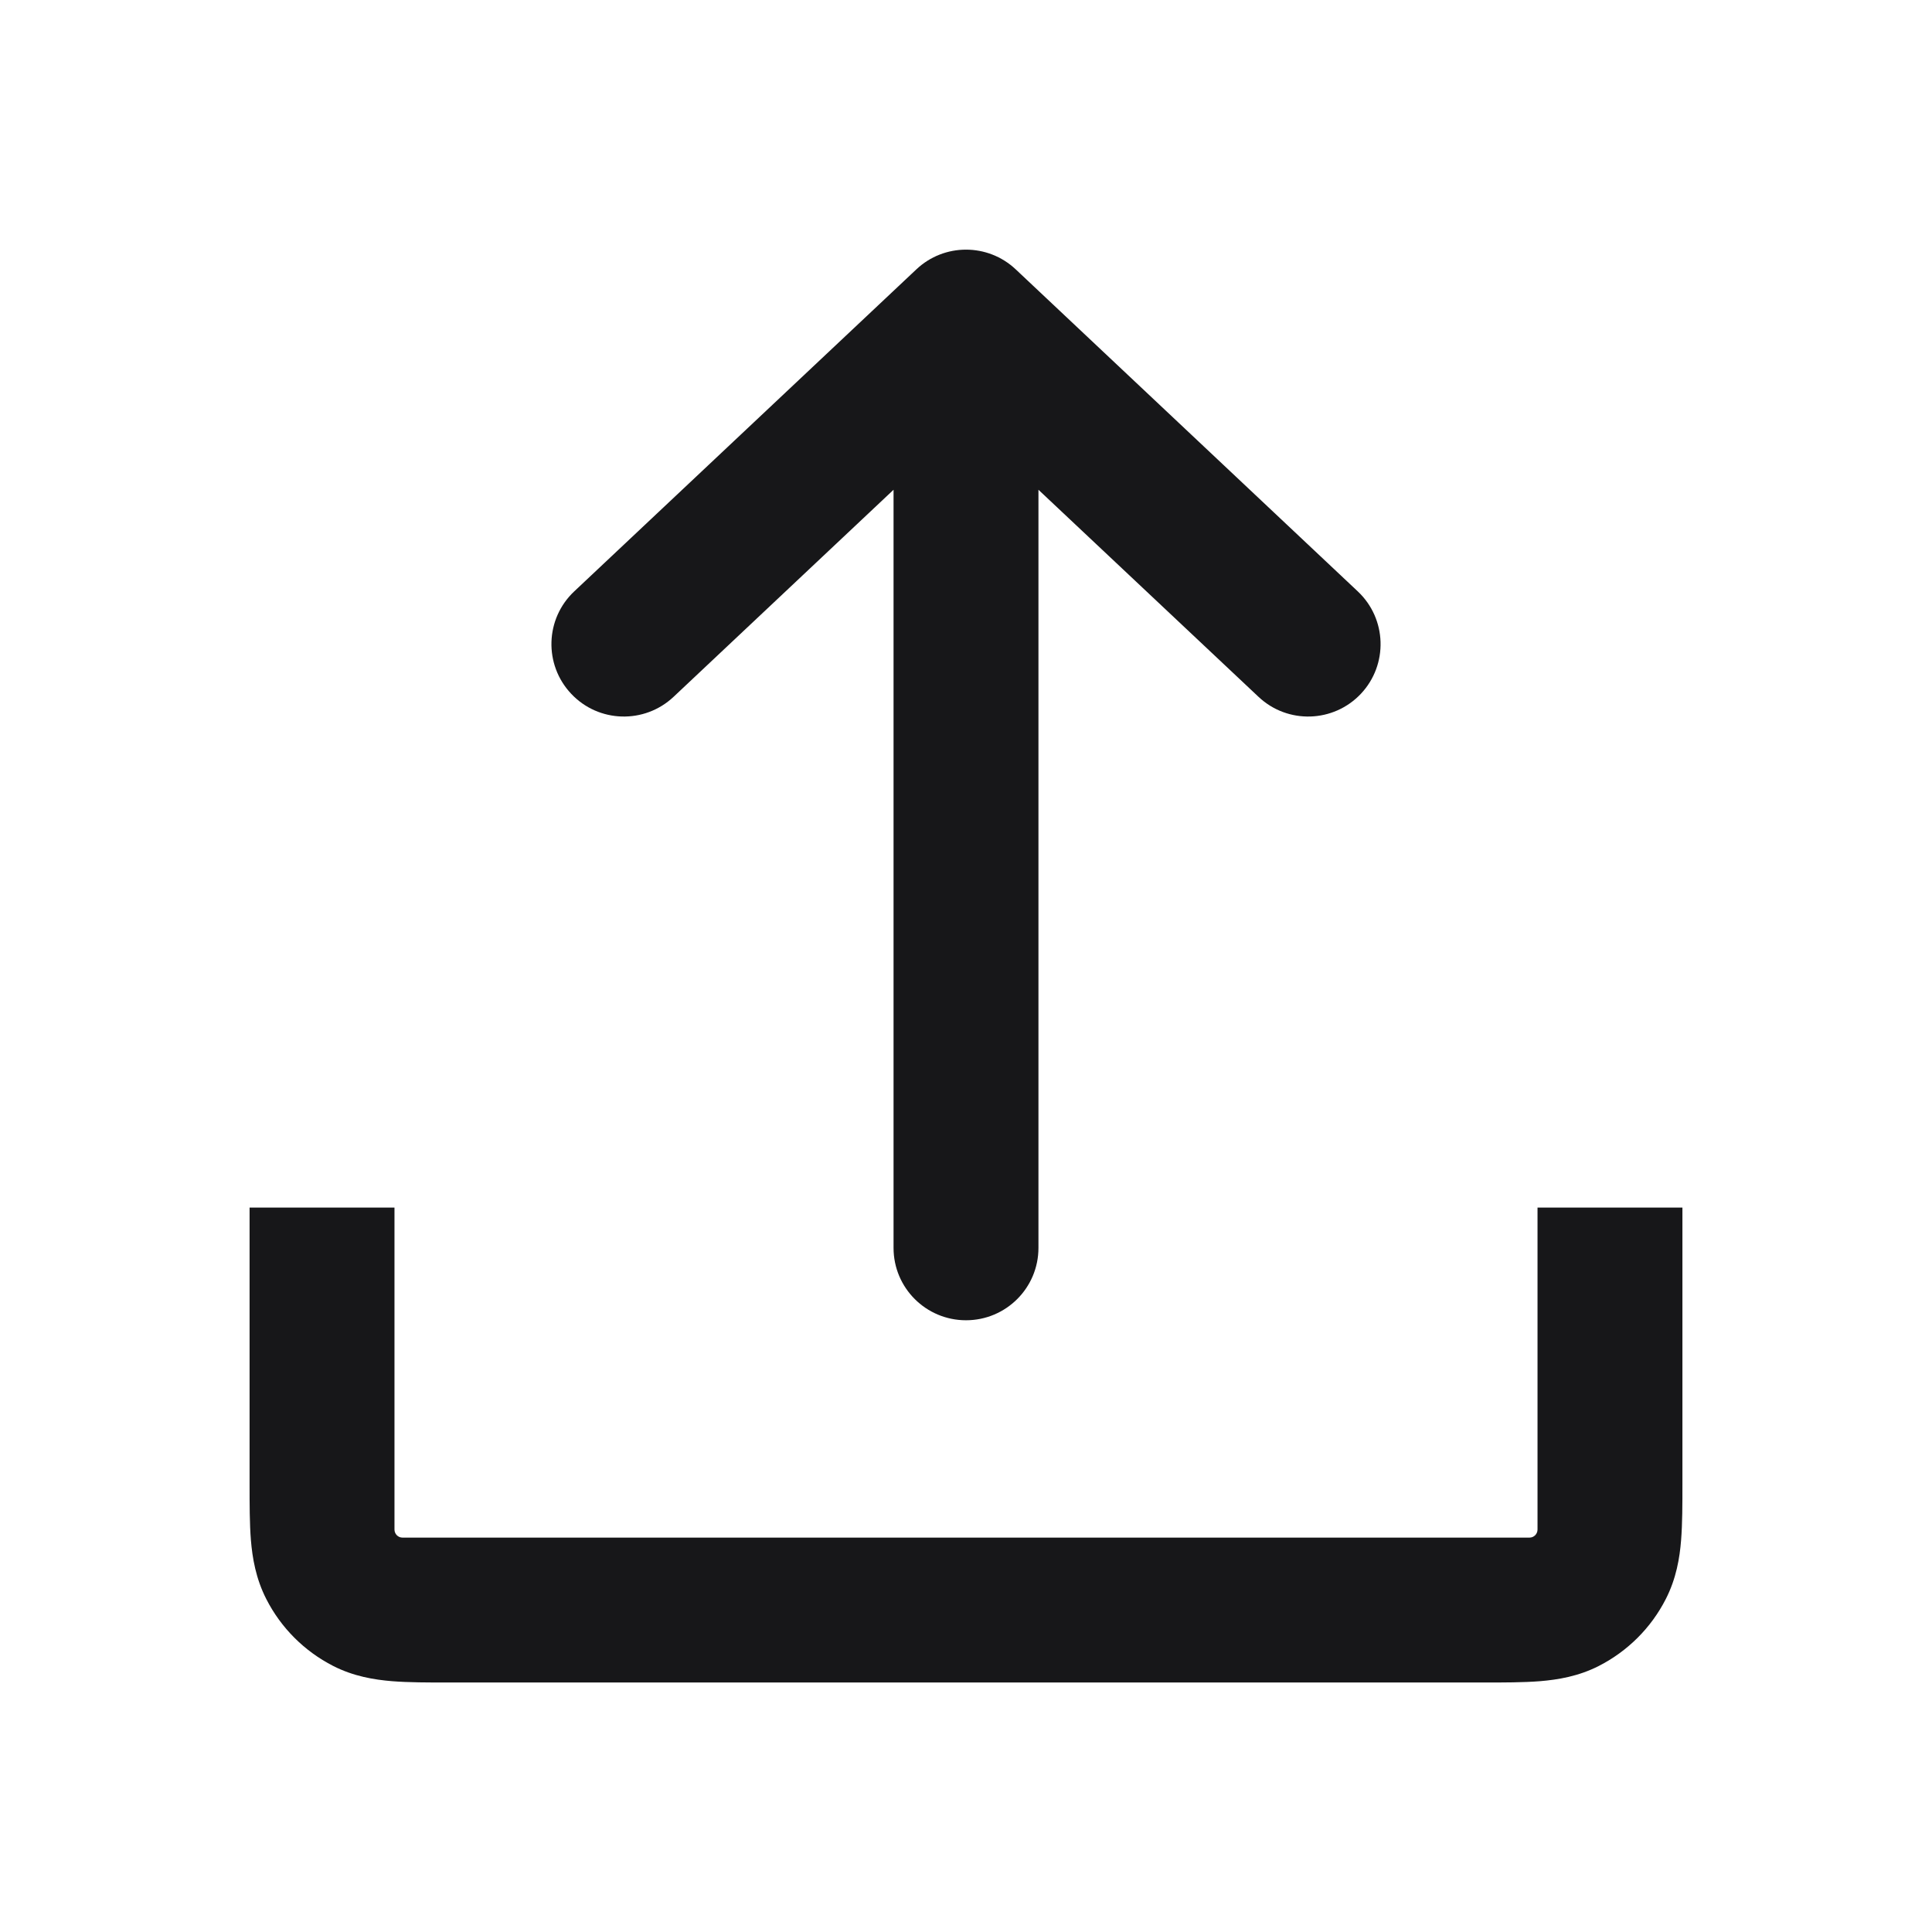
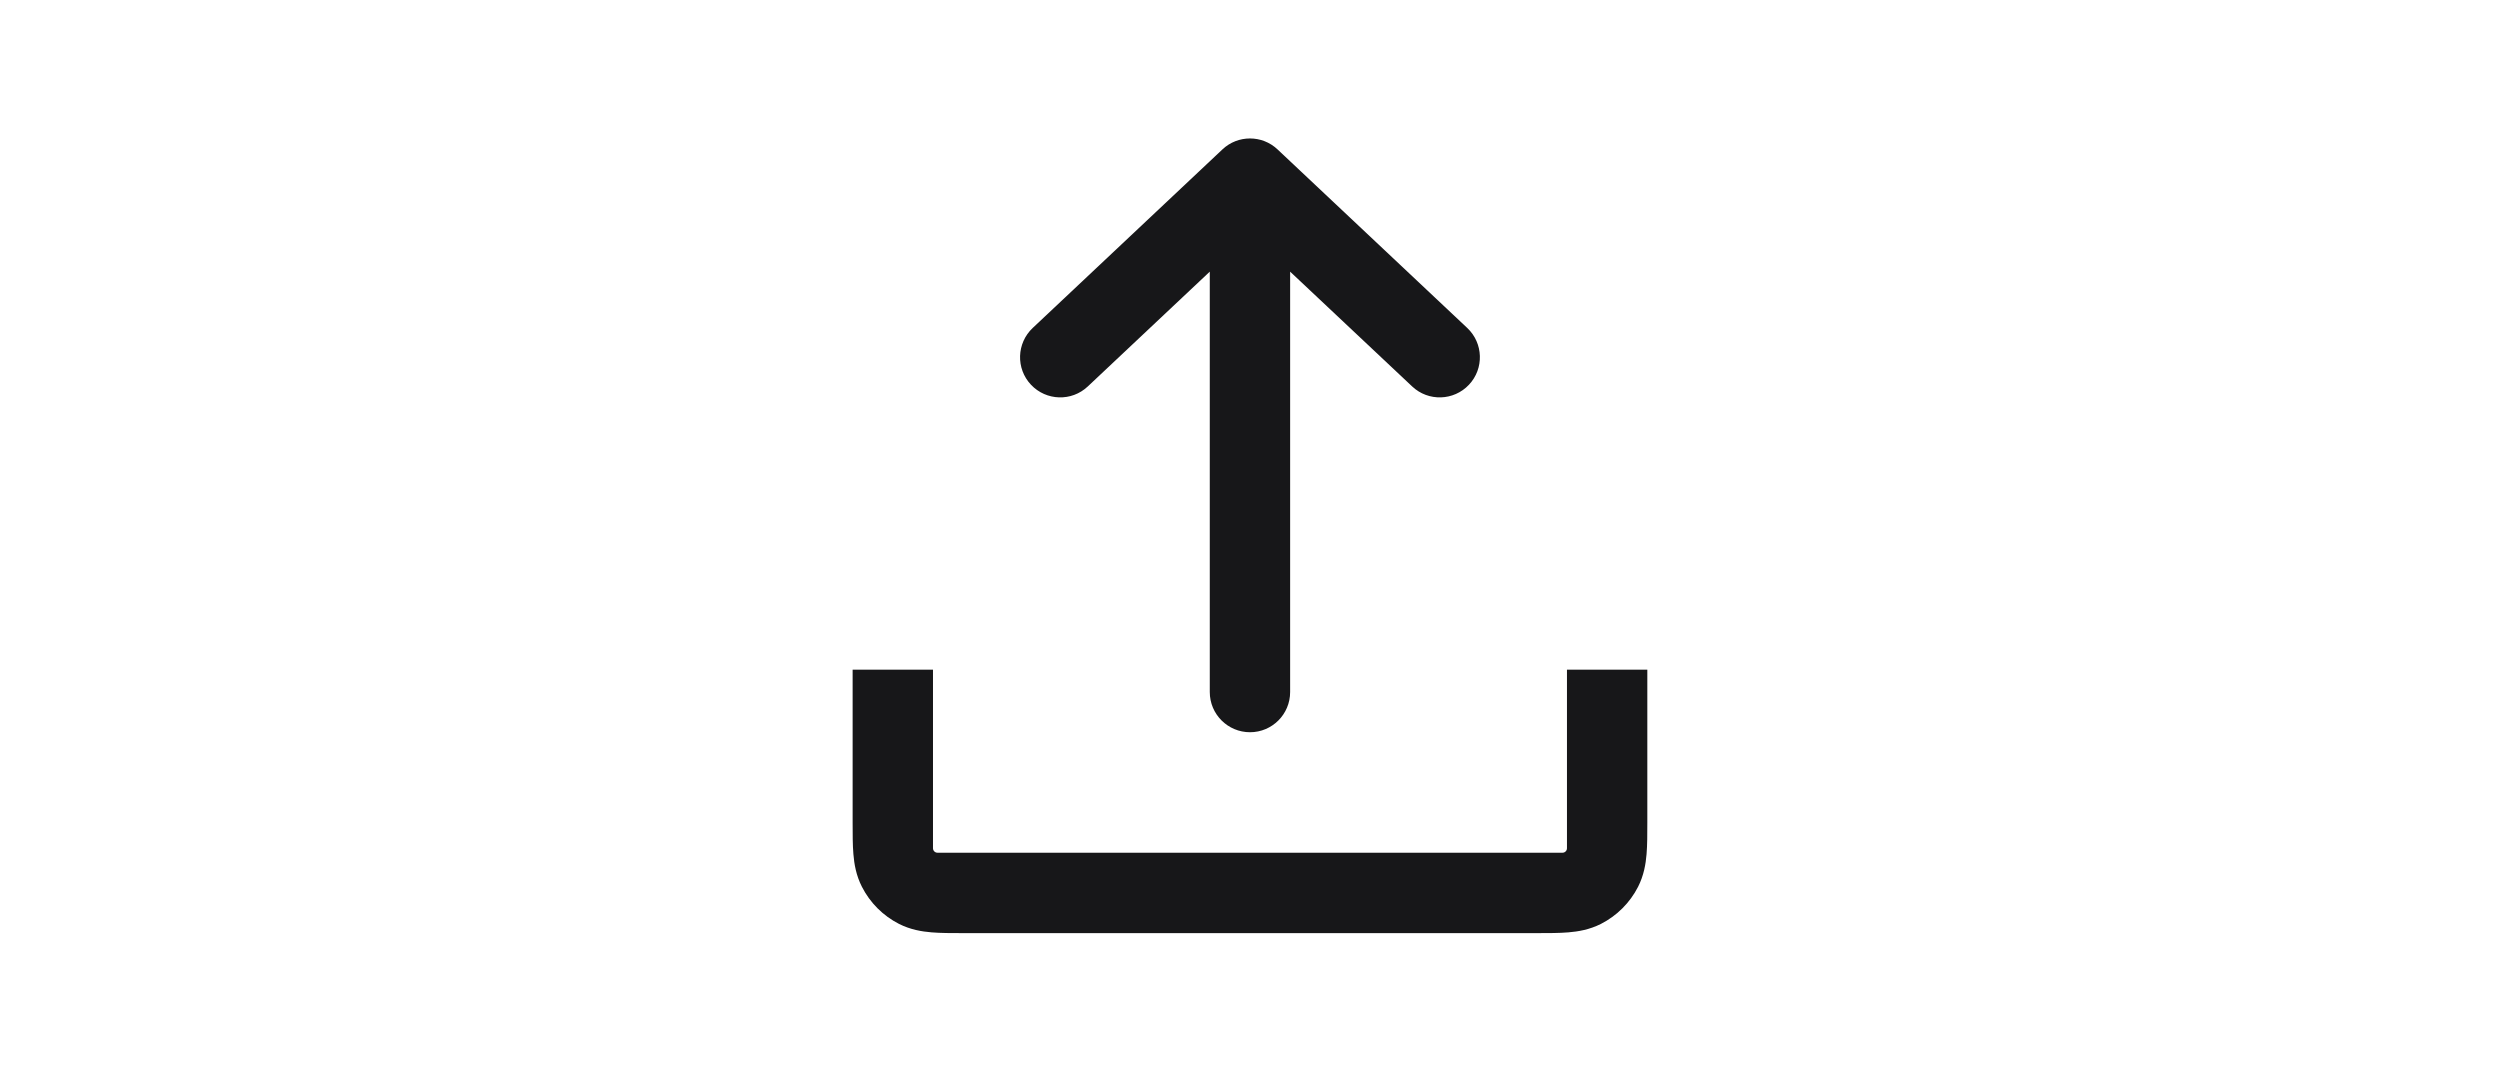
- <svg xmlns="http://www.w3.org/2000/svg" width="22" height="22" viewBox="0 0 22 22" fill="none">
-   <path fill-rule="evenodd" clip-rule="evenodd" d="M19.158 13.751L19.158 16.895C19.158 17.128 19.158 17.35 19.143 17.537C19.127 17.741 19.088 17.975 18.969 18.208C18.802 18.536 18.535 18.802 18.207 18.97C17.974 19.089 17.74 19.127 17.536 19.144C17.349 19.159 17.127 19.159 16.894 19.159H5.106C4.873 19.159 4.651 19.159 4.464 19.144C4.26 19.127 4.026 19.089 3.793 18.97C3.465 18.802 3.199 18.536 3.032 18.208C2.913 17.975 2.874 17.741 2.857 17.537C2.842 17.35 2.842 17.128 2.842 16.895V13.751H4.492V17.417C4.492 17.468 4.533 17.509 4.583 17.509H17.417C17.467 17.509 17.508 17.468 17.508 17.417V13.751H19.158Z" fill="#171719" />
-   <path d="M15.497 7.9C15.184 8.232 14.662 8.247 14.331 7.935L11.825 5.577V14.21C11.825 14.665 11.456 15.034 11 15.034C10.544 15.034 10.175 14.665 10.175 14.21V5.577L7.67 7.935C7.338 8.247 6.816 8.232 6.504 7.9C6.191 7.568 6.207 7.046 6.539 6.734L10.435 3.067C10.752 2.768 11.248 2.768 11.566 3.067L15.461 6.734C15.793 7.046 15.809 7.568 15.497 7.9Z" fill="#171719" />
+ <svg xmlns="http://www.w3.org/2000/svg" width="56" height="24" viewBox="0 0 56 24" fill="none">
+   <path fill-rule="evenodd" clip-rule="evenodd" d="M36.9 15.001L36.9 18.431C36.9 18.686 36.9 18.928 36.883 19.132C36.865 19.354 36.822 19.609 36.693 19.864C36.51 20.222 36.22 20.512 35.862 20.695C35.607 20.824 35.352 20.867 35.13 20.885C34.926 20.902 34.684 20.902 34.429 20.902H21.57C21.315 20.902 21.073 20.902 20.869 20.885C20.647 20.867 20.392 20.824 20.137 20.695C19.779 20.512 19.489 20.222 19.307 19.864C19.177 19.609 19.134 19.354 19.116 19.132C19.099 18.928 19.099 18.686 19.099 18.431V15.001H20.899V19.001C20.899 19.056 20.944 19.101 21 19.101H35C35.055 19.101 35.1 19.056 35.1 19.001V15.001H36.9Z" fill="#171719" />
+   <path d="M32.905 8.618C32.564 8.98 31.995 8.998 31.633 8.657L28.899 6.085V15.502C28.899 15.999 28.497 16.402 28 16.402C27.503 16.402 27.099 15.999 27.099 15.502V6.085L24.366 8.657C24.004 8.998 23.435 8.98 23.094 8.618C22.753 8.256 22.771 7.687 23.133 7.346L27.383 3.346C27.729 3.02 28.27 3.02 28.616 3.346L32.866 7.346C33.228 7.687 33.246 8.256 32.905 8.618Z" fill="#171719" />
</svg>
